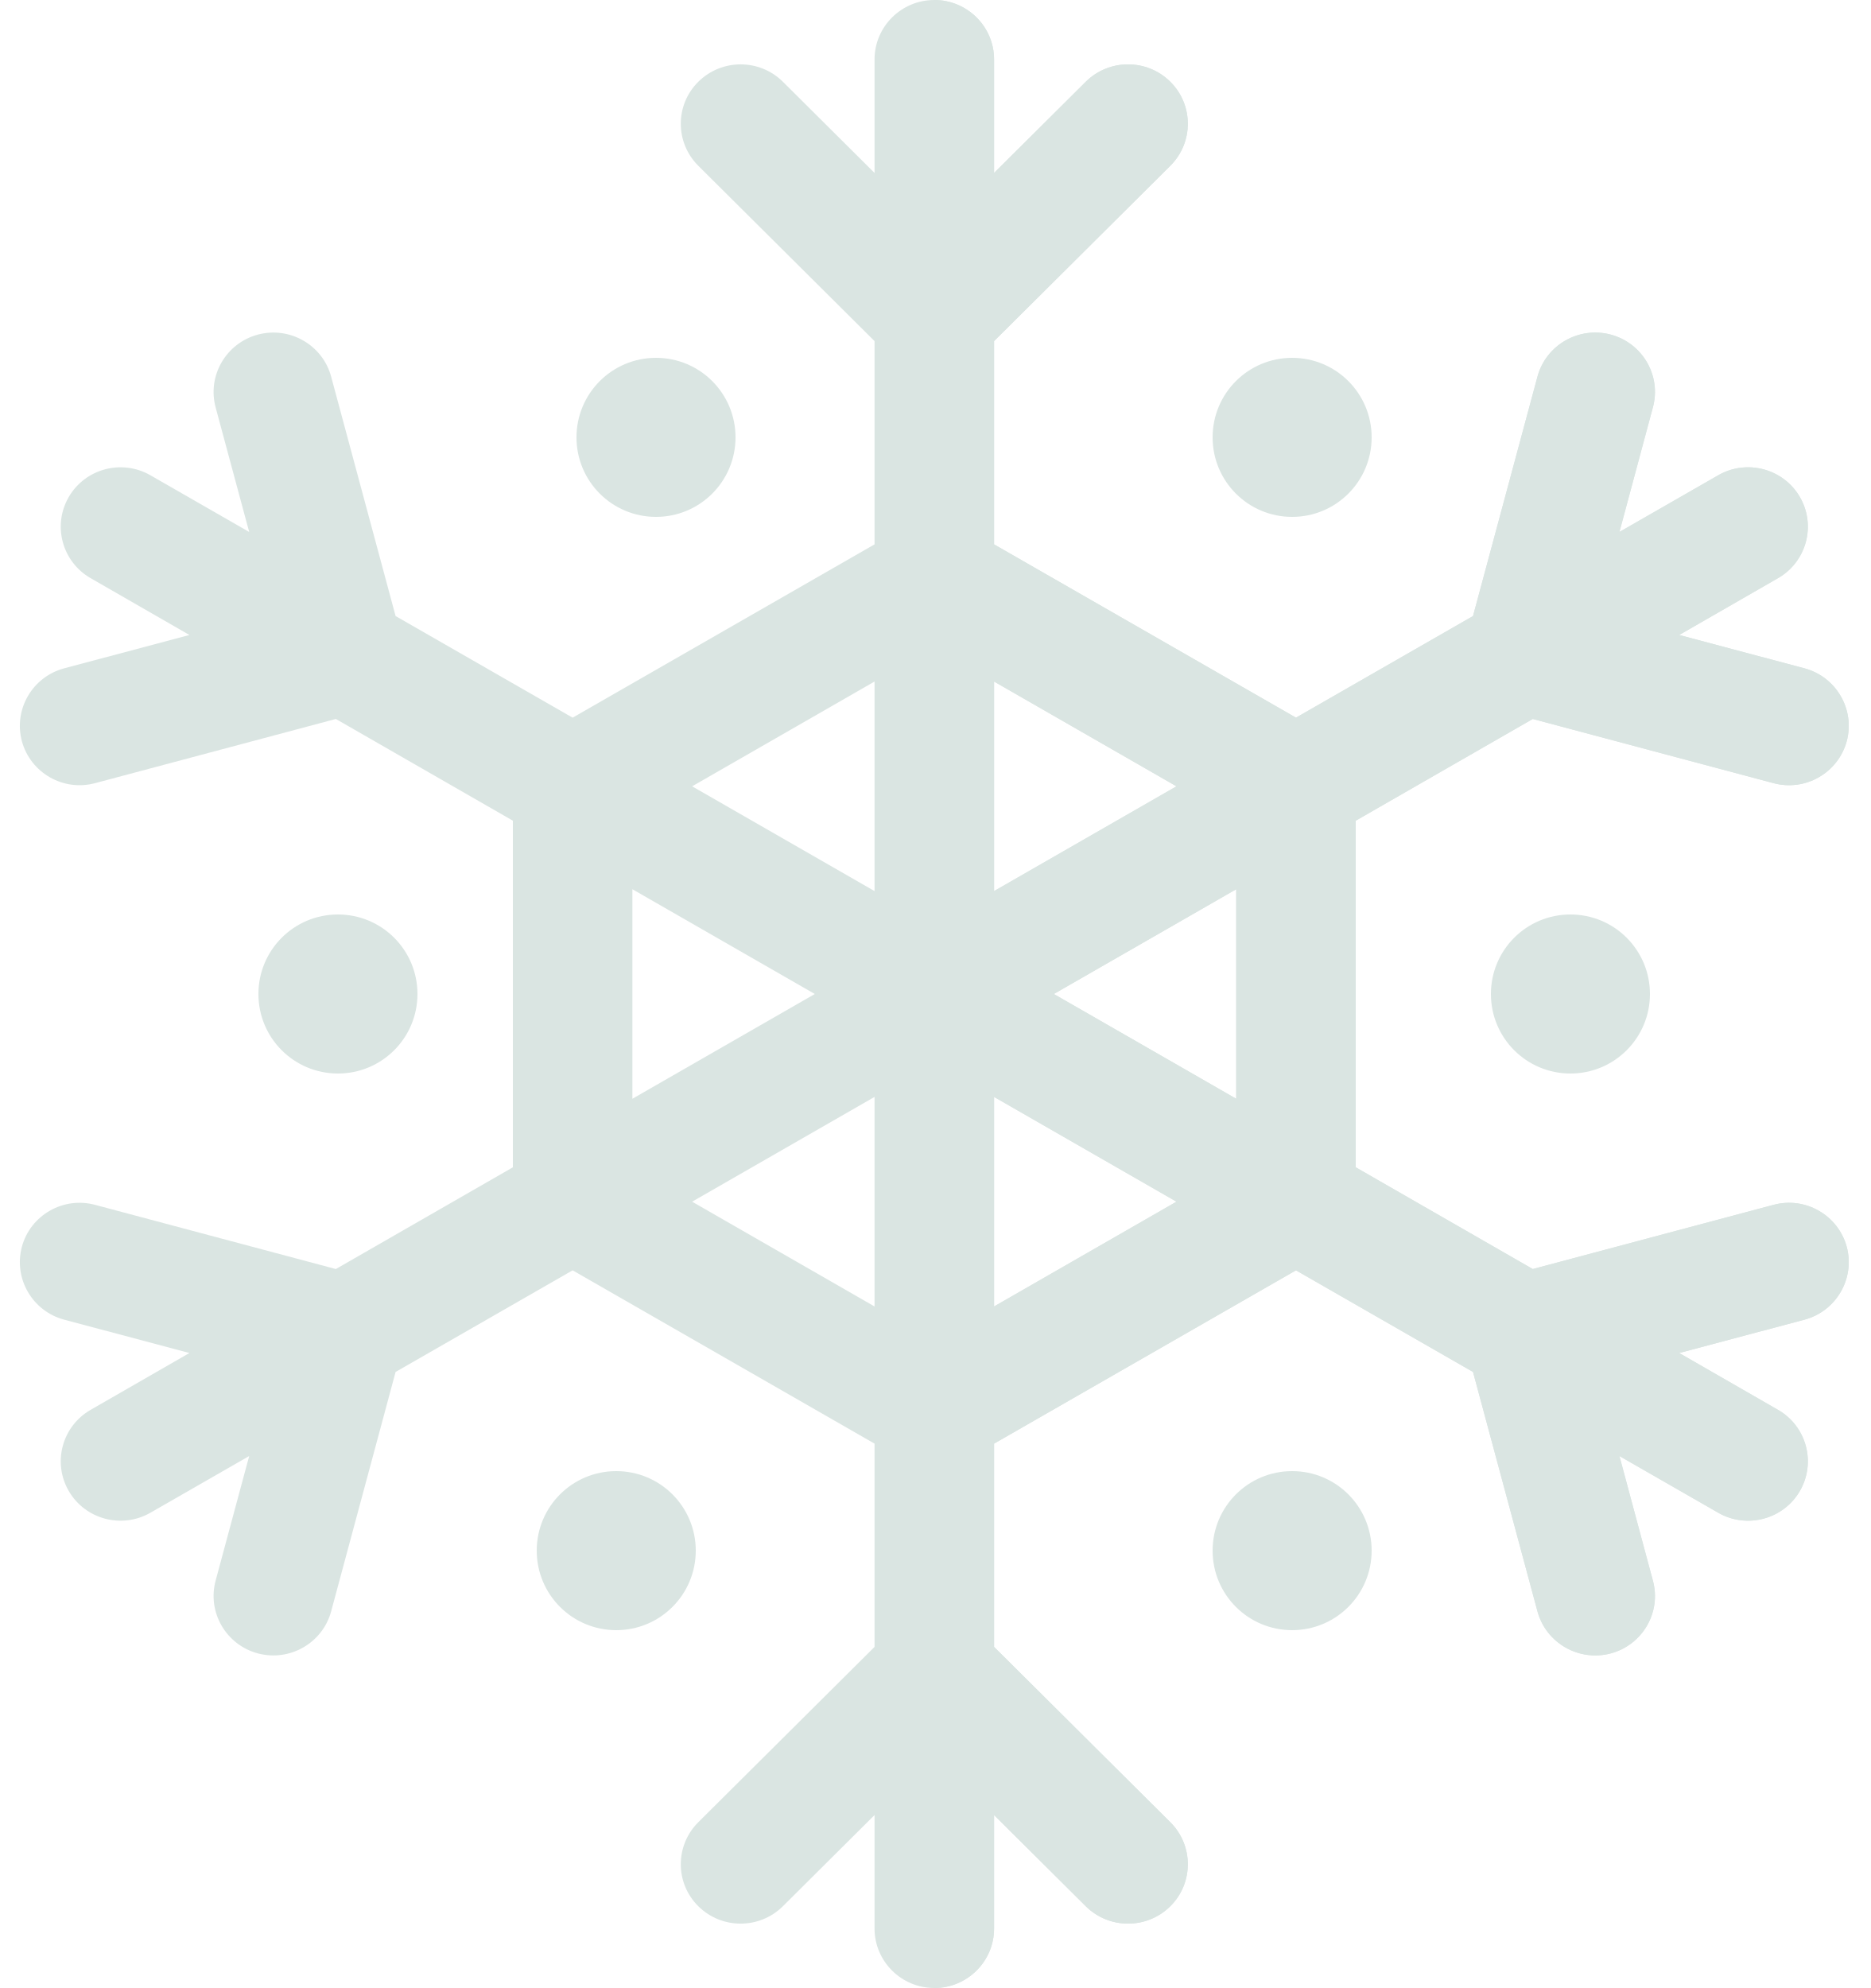
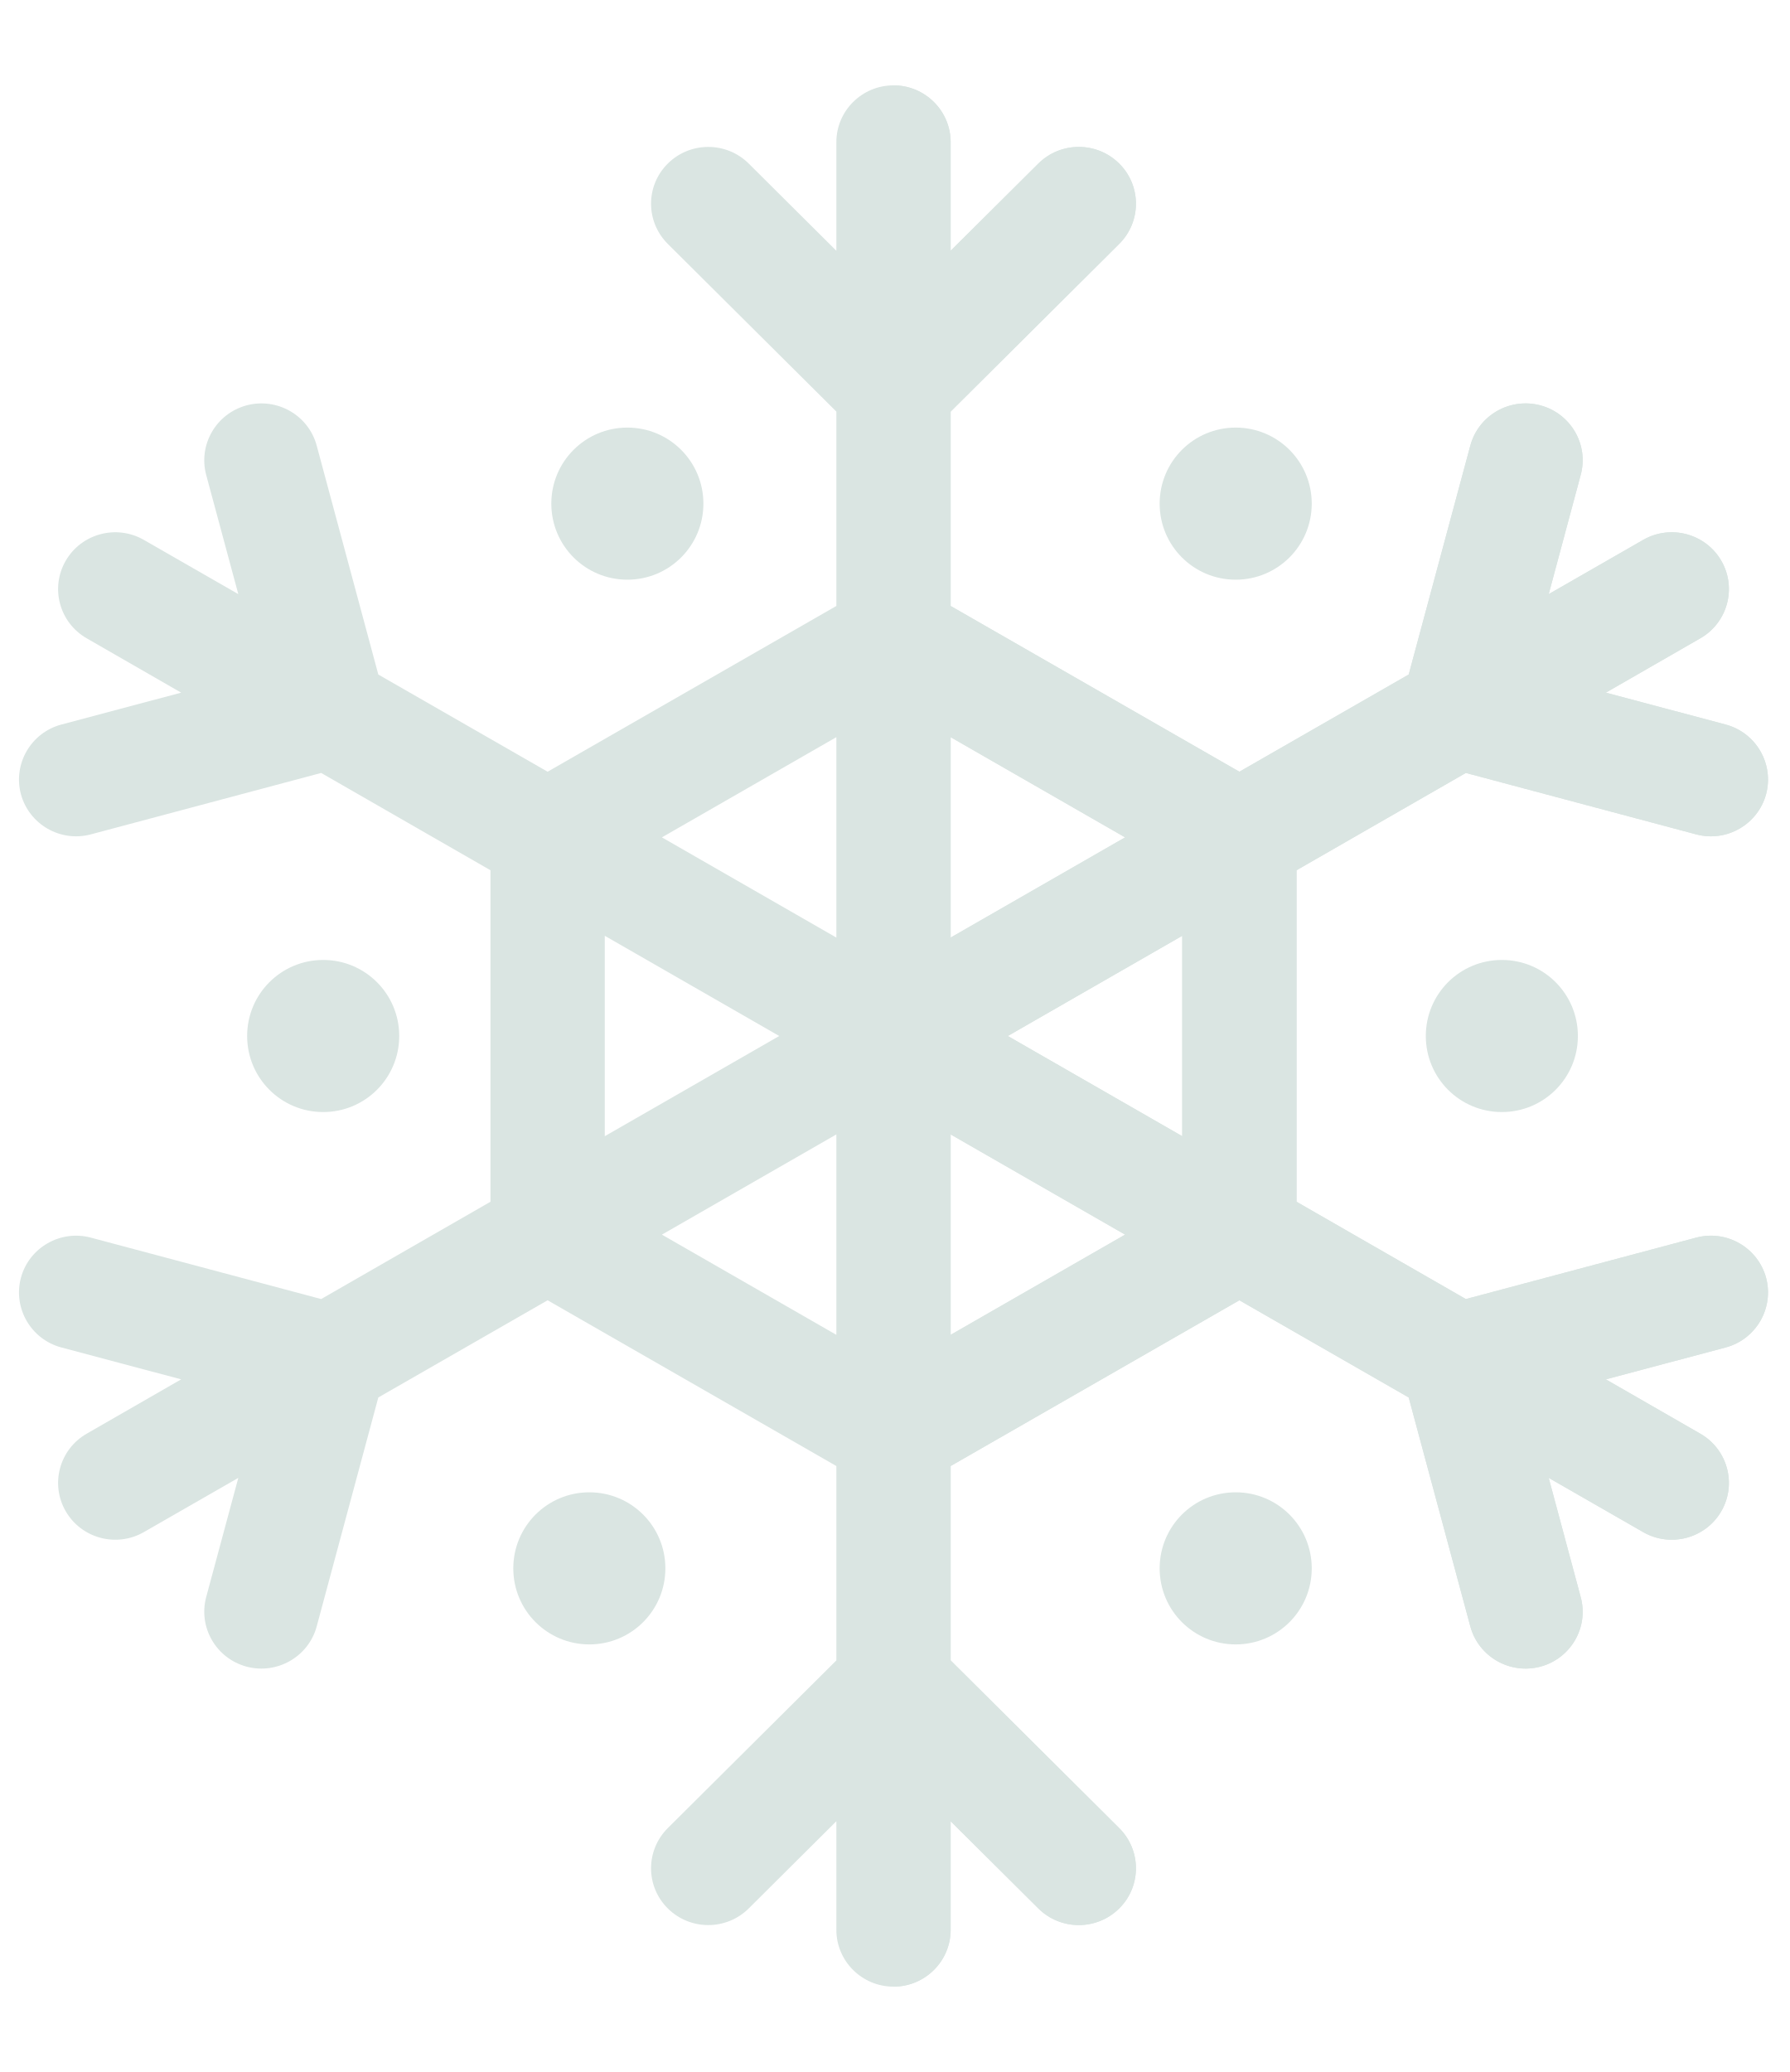
- <svg xmlns="http://www.w3.org/2000/svg" width="16px" height="17px" viewBox="0 0 16 17" version="1.1">
+ <svg xmlns="http://www.w3.org/2000/svg" width="19px" height="22px" viewBox="0 0 16 17" version="1.1">
  <g id="Icons" stroke="none" stroke-width="1" fill="none" fill-rule="evenodd">
    <g transform="translate(-287, -108)" fill="#DAE5E2" fill-rule="nonzero" id="snowflake-gray">
      <g transform="translate(287, 108)">
        <path d="M15.167,10.303 L13.108,10.852 L11.594,9.982 L11.594,7.018 L13.108,6.148 L15.167,6.697 C15.439,6.77 15.719,6.609 15.793,6.338 C15.865,6.067 15.704,5.788 15.431,5.715 L14.36,5.43 L15.205,4.944 C15.449,4.804 15.533,4.493 15.392,4.25 C15.251,4.007 14.938,3.924 14.694,4.064 L13.849,4.549 L14.135,3.484 C14.209,3.213 14.047,2.934 13.774,2.861 C13.501,2.789 13.221,2.95 13.148,3.221 L12.597,5.268 L11.083,6.137 L8.501,4.655 L8.501,2.917 L10.008,1.418 C10.208,1.219 10.208,0.897 10.008,0.699 C9.808,0.501 9.485,0.501 9.285,0.699 L8.501,1.479 L8.501,0.508 C8.501,0.228 8.272,0 7.99,0 C7.708,0 7.479,0.228 7.479,0.508 L7.479,1.479 L6.695,0.699 C6.495,0.501 6.172,0.501 5.972,0.699 C5.772,0.897 5.772,1.219 5.972,1.418 L7.479,2.917 L7.479,4.655 L4.897,6.137 L3.383,5.268 L2.832,3.221 C2.759,2.95 2.479,2.789 2.206,2.861 C1.933,2.934 1.771,3.213 1.844,3.484 L2.131,4.549 L1.286,4.064 C1.042,3.924 0.729,4.007 0.588,4.25 C0.447,4.493 0.531,4.804 0.775,4.944 L1.62,5.43 L0.549,5.715 C0.276,5.788 0.115,6.067 0.187,6.338 C0.261,6.609 0.541,6.77 0.813,6.697 L2.872,6.148 L4.386,7.018 L4.386,9.982 L2.872,10.852 L0.813,10.303 C0.541,10.23 0.26,10.391 0.187,10.662 C0.115,10.933 0.276,11.212 0.549,11.285 L1.62,11.57 L0.775,12.056 C0.531,12.196 0.447,12.507 0.588,12.75 C0.729,12.993 1.042,13.076 1.286,12.936 L2.131,12.451 L1.844,13.516 C1.771,13.787 1.933,14.066 2.206,14.139 C2.478,14.211 2.759,14.05 2.832,13.779 L3.383,11.732 L4.897,10.863 L7.479,12.345 L7.479,14.083 L5.972,15.582 C5.772,15.781 5.772,16.103 5.972,16.301 C6.172,16.499 6.495,16.499 6.695,16.301 L7.479,15.521 L7.479,16.492 C7.479,16.772 7.708,17 7.99,17 C8.272,17 8.501,16.772 8.501,16.492 L8.501,15.521 L9.285,16.301 C9.485,16.499 9.808,16.499 10.008,16.301 C10.208,16.103 10.208,15.781 10.008,15.582 L8.501,14.083 L8.501,12.345 L11.083,10.863 L12.597,11.732 L13.148,13.779 C13.221,14.05 13.502,14.211 13.774,14.139 C14.047,14.066 14.209,13.787 14.135,13.516 L13.849,12.451 L14.694,12.936 C14.938,13.076 15.251,12.993 15.392,12.75 C15.533,12.507 15.449,12.196 15.205,12.056 L14.36,11.57 L15.431,11.285 C15.704,11.212 15.865,10.933 15.793,10.662 C15.719,10.391 15.439,10.23 15.167,10.303 L15.167,10.303 Z M5.408,7.604 L6.968,8.5 L5.408,9.396 L5.408,7.604 Z M7.479,11.172 L5.919,10.276 L7.479,9.38 L7.479,11.172 Z M7.479,7.62 L5.919,6.724 L7.479,5.828 L7.479,7.62 Z M8.501,5.828 L10.061,6.724 L8.501,7.62 L8.501,5.828 Z M8.501,11.172 L8.501,9.38 L10.061,10.276 L8.501,11.172 Z M10.572,9.396 L9.012,8.5 L10.572,7.604 L10.572,9.396 Z" id="Shape" />
        <path d="M11.73,3.74 C11.73,4.116 11.426,4.42 11.05,4.42 C10.674,4.42 10.37,4.116 10.37,3.74 C10.37,3.364 10.674,3.06 11.05,3.06 C11.426,3.06 11.73,3.364 11.73,3.74 Z" id="Path" />
        <path d="M3.57,8.5 C3.57,8.876 3.266,9.18 2.89,9.18 C2.514,9.18 2.21,8.876 2.21,8.5 C2.21,8.124 2.514,7.82 2.89,7.82 C3.266,7.82 3.57,8.124 3.57,8.5 Z" id="Path" />
        <path d="M14.11,8.5 C14.11,8.876 13.806,9.18 13.43,9.18 C13.054,9.18 12.75,8.876 12.75,8.5 C12.75,8.124 13.054,7.82 13.43,7.82 C13.806,7.82 14.11,8.124 14.11,8.5 Z" id="Path" />
        <path d="M6.29,3.74 C6.29,4.116 5.986,4.42 5.61,4.42 C5.234,4.42 4.93,4.116 4.93,3.74 C4.93,3.364 5.234,3.06 5.61,3.06 C5.986,3.06 6.29,3.364 6.29,3.74 Z" id="Path" />
        <path d="M11.73,13.26 C11.73,13.636 11.426,13.94 11.05,13.94 C10.674,13.94 10.37,13.636 10.37,13.26 C10.37,12.884 10.674,12.58 11.05,12.58 C11.426,12.58 11.73,12.884 11.73,13.26 Z" id="Path" />
        <path d="M5.95,13.26 C5.95,13.636 5.646,13.94 5.27,13.94 C4.894,13.94 4.59,13.636 4.59,13.26 C4.59,12.884 4.894,12.58 5.27,12.58 C5.646,12.58 5.95,12.884 5.95,13.26 Z" id="Path" />
        <path d="M15.167,10.303 L13.108,10.852 L11.594,9.982 L11.594,7.018 L13.108,6.148 L15.167,6.697 C15.439,6.77 15.719,6.609 15.793,6.338 C15.865,6.067 15.704,5.788 15.431,5.715 L14.36,5.43 L15.205,4.944 C15.449,4.804 15.533,4.493 15.392,4.25 C15.251,4.007 14.938,3.924 14.694,4.064 L13.849,4.549 L14.135,3.484 C14.209,3.213 14.047,2.934 13.774,2.861 C13.501,2.789 13.221,2.95 13.148,3.221 L12.597,5.268 L11.083,6.137 L8.501,4.655 L8.501,2.917 L10.008,1.418 C10.208,1.219 10.208,0.897 10.008,0.699 C9.809,0.501 9.485,0.501 9.286,0.699 L8.501,1.479 L8.501,0.508 C8.501,0.228 8.272,0 7.99,0 L7.99,17 C8.272,17 8.501,16.772 8.501,16.492 L8.501,15.521 L9.286,16.301 C9.485,16.499 9.809,16.499 10.008,16.301 C10.208,16.103 10.208,15.781 10.008,15.582 L8.501,14.083 L8.501,12.345 L11.083,10.863 L12.597,11.732 L13.148,13.779 C13.221,14.05 13.502,14.211 13.774,14.139 C14.047,14.066 14.209,13.787 14.135,13.516 L13.849,12.451 L14.694,12.936 C14.938,13.076 15.251,12.993 15.392,12.75 C15.533,12.507 15.449,12.196 15.205,12.056 L14.36,11.57 L15.431,11.285 C15.704,11.212 15.865,10.933 15.793,10.662 C15.719,10.391 15.439,10.23 15.167,10.303 L15.167,10.303 Z M8.501,5.828 L10.061,6.724 L8.501,7.62 L8.501,5.828 Z M8.501,11.172 L8.501,9.38 L10.061,10.276 L8.501,11.172 Z M10.572,9.396 L9.012,8.5 L10.572,7.604 L10.572,9.396 Z" id="Shape" />
      </g>
    </g>
  </g>
</svg>
